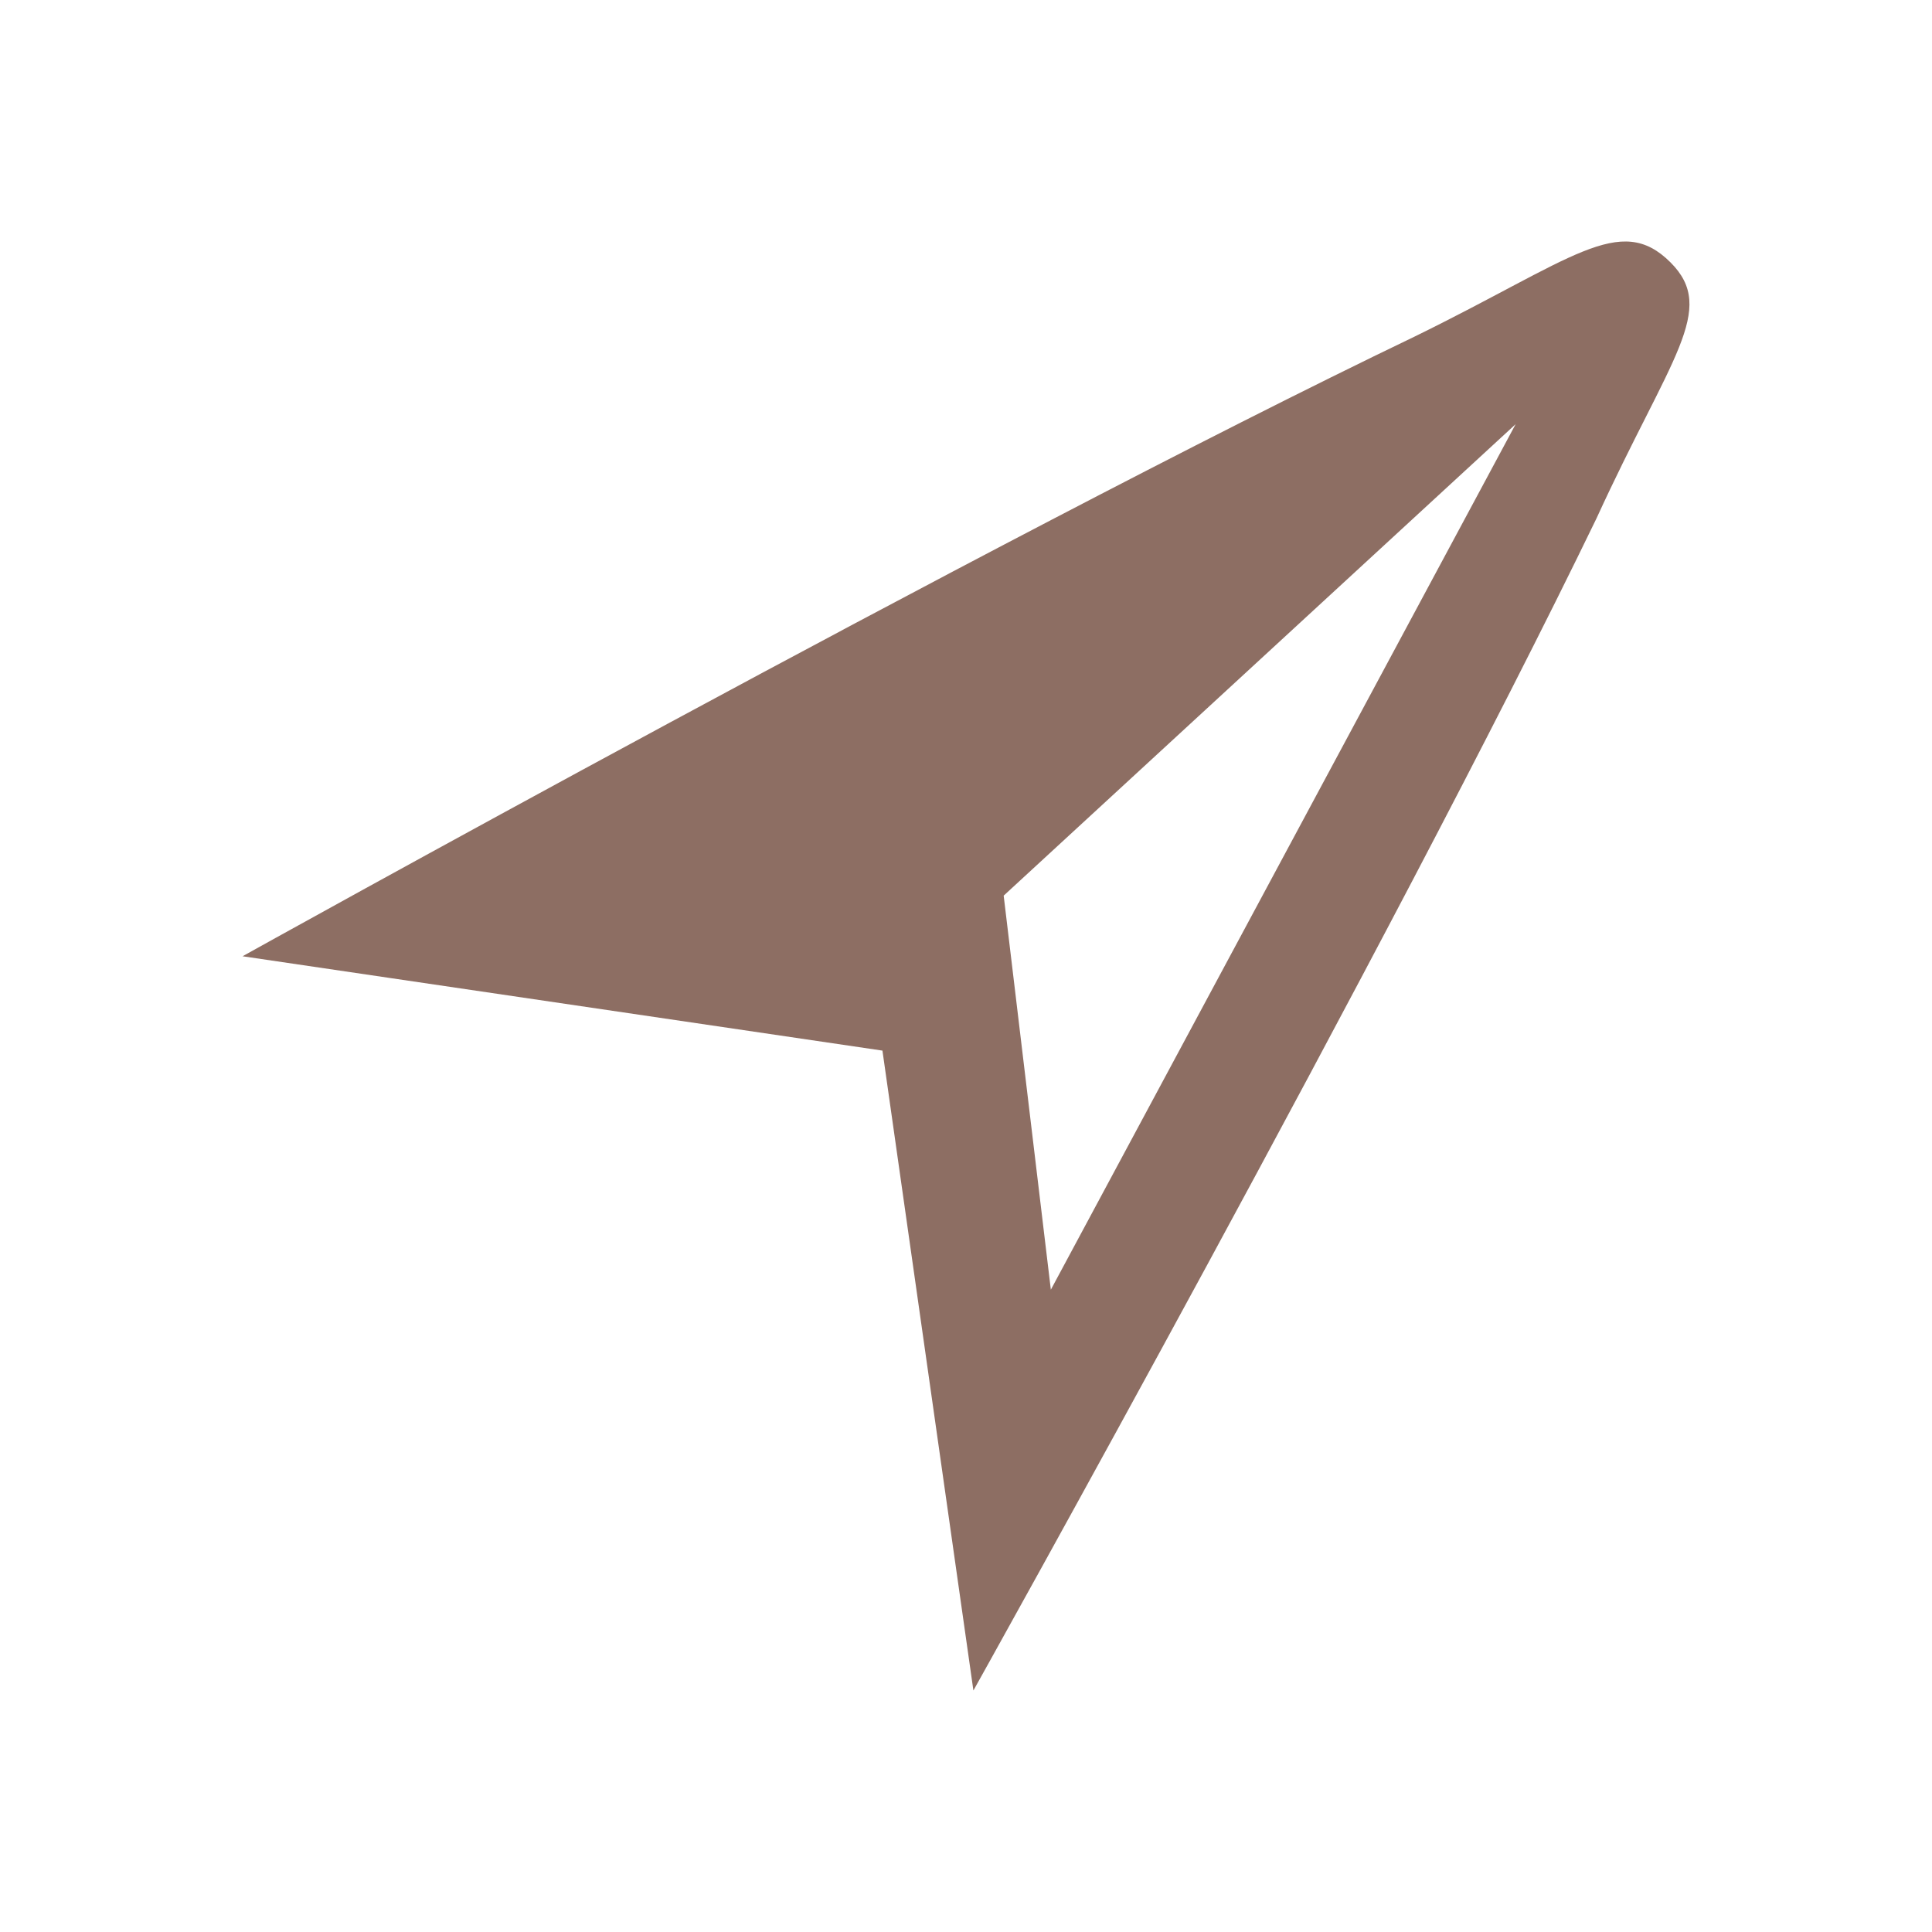
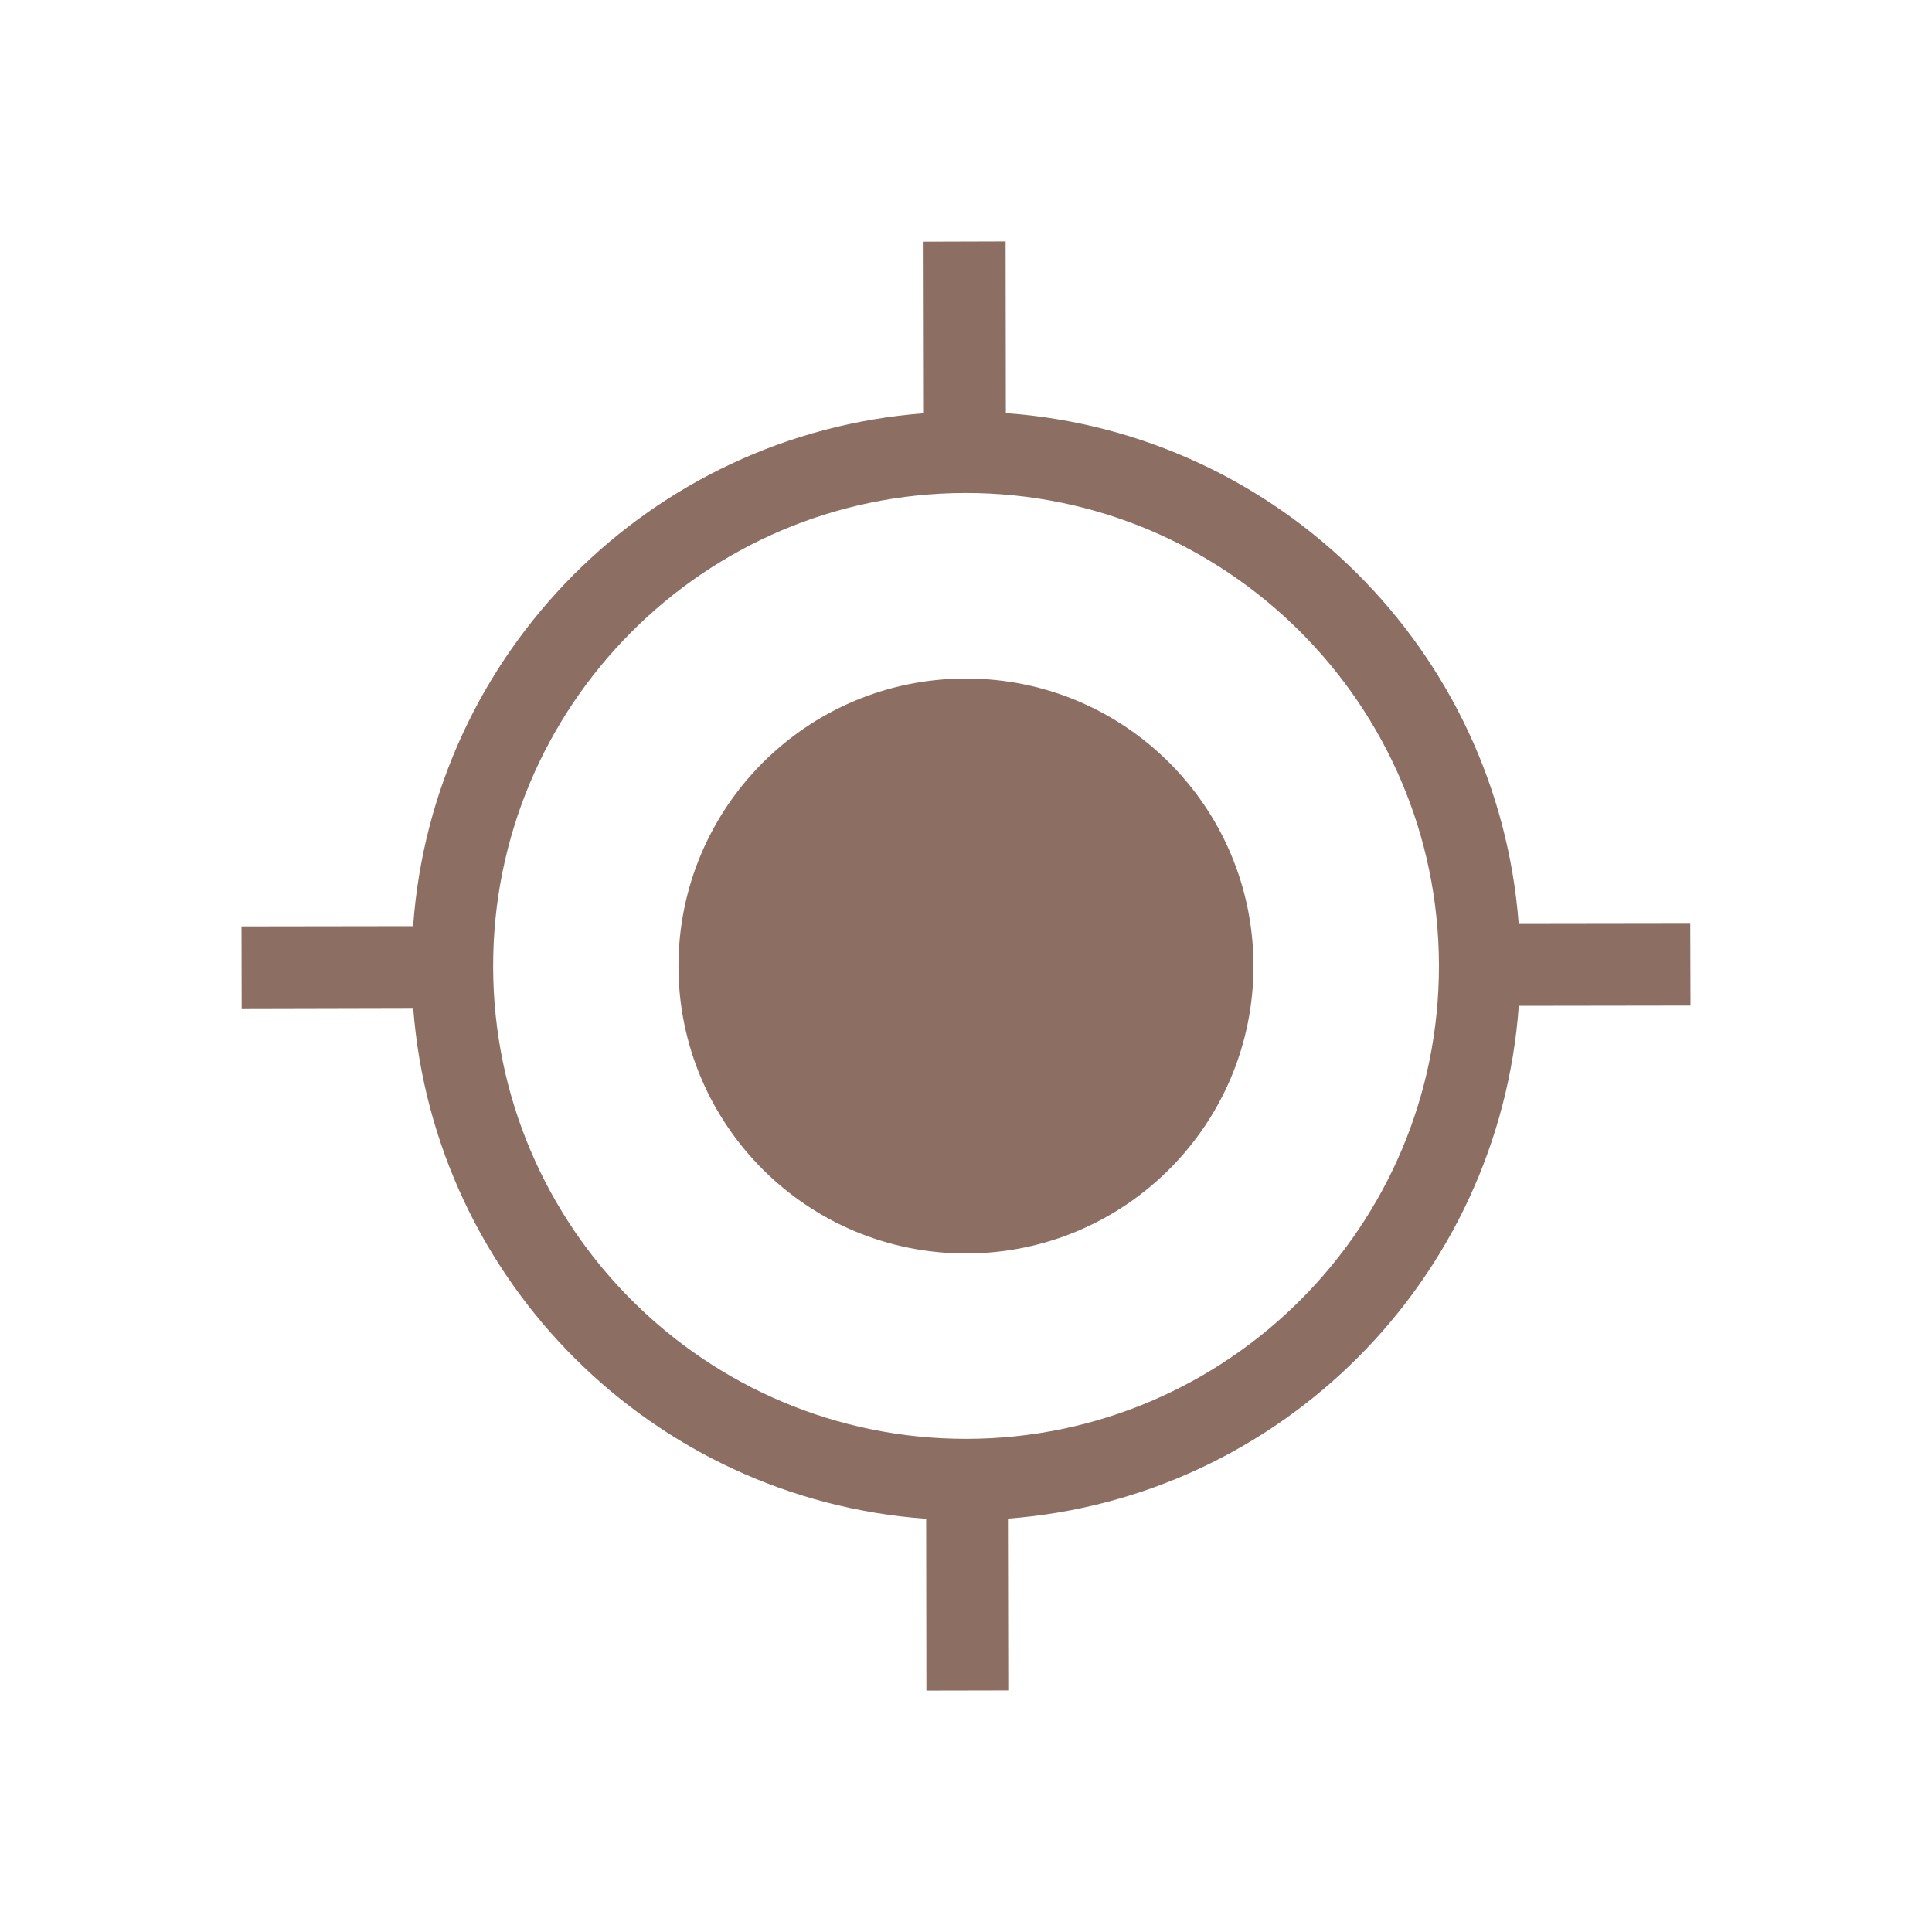
<svg xmlns="http://www.w3.org/2000/svg" version="1.1" x="0" y="0" width="24" height="24" viewBox="0, 0, 24, 24">
  <g id="Background">
    <rect x="0" y="0" width="24" height="24" fill="#000000" fill-opacity="0" />
  </g>
-   <g id="Background" />
  <g id="Layer_1">
-     <path d="M20.752,3.26 C20.125,2.633 19.539,3.218 17.573,4.181 C12.259,6.733 3.013,11.879 3.013,11.879 L10.962,13.051 L12.092,21 C12.092,21 17.28,11.712 19.832,6.44 C20.752,4.432 21.338,3.846 20.752,3.26 z M18.828,5.269 L13.054,16.021 L12.468,11.126 z" fill="#8d6e63" />
+     <path d="M11.993,8.429 C10.021,8.432 8.425,10.035 8.428,12.008 C8.432,13.979 10.034,15.576 12.007,15.571 C13.979,15.567 15.575,13.965 15.571,11.994 C15.568,10.021 13.966,8.424 11.993,8.429 M21,12.492 L18.867,12.495 C18.622,15.89 15.915,18.608 12.521,18.865 L12.525,20.999 L11.508,21.001 L11.505,18.867 C8.109,18.623 5.391,15.915 5.133,12.521 L3.002,12.526 L3,11.508 L5.132,11.505 C5.375,8.109 8.083,5.391 11.477,5.134 L11.473,3.002 L12.492,2.999 L12.495,5.132 C15.891,5.375 18.609,8.083 18.866,11.478 L20.997,11.475 z M12.01,17.874 C15.249,17.868 17.882,15.229 17.875,11.989 C17.869,8.749 15.228,6.118 11.988,6.124 C8.748,6.131 6.119,8.771 6.126,12.012 C6.131,15.251 8.771,17.88 12.01,17.874" fill="#8D6E63" />
  </g>
</svg>
